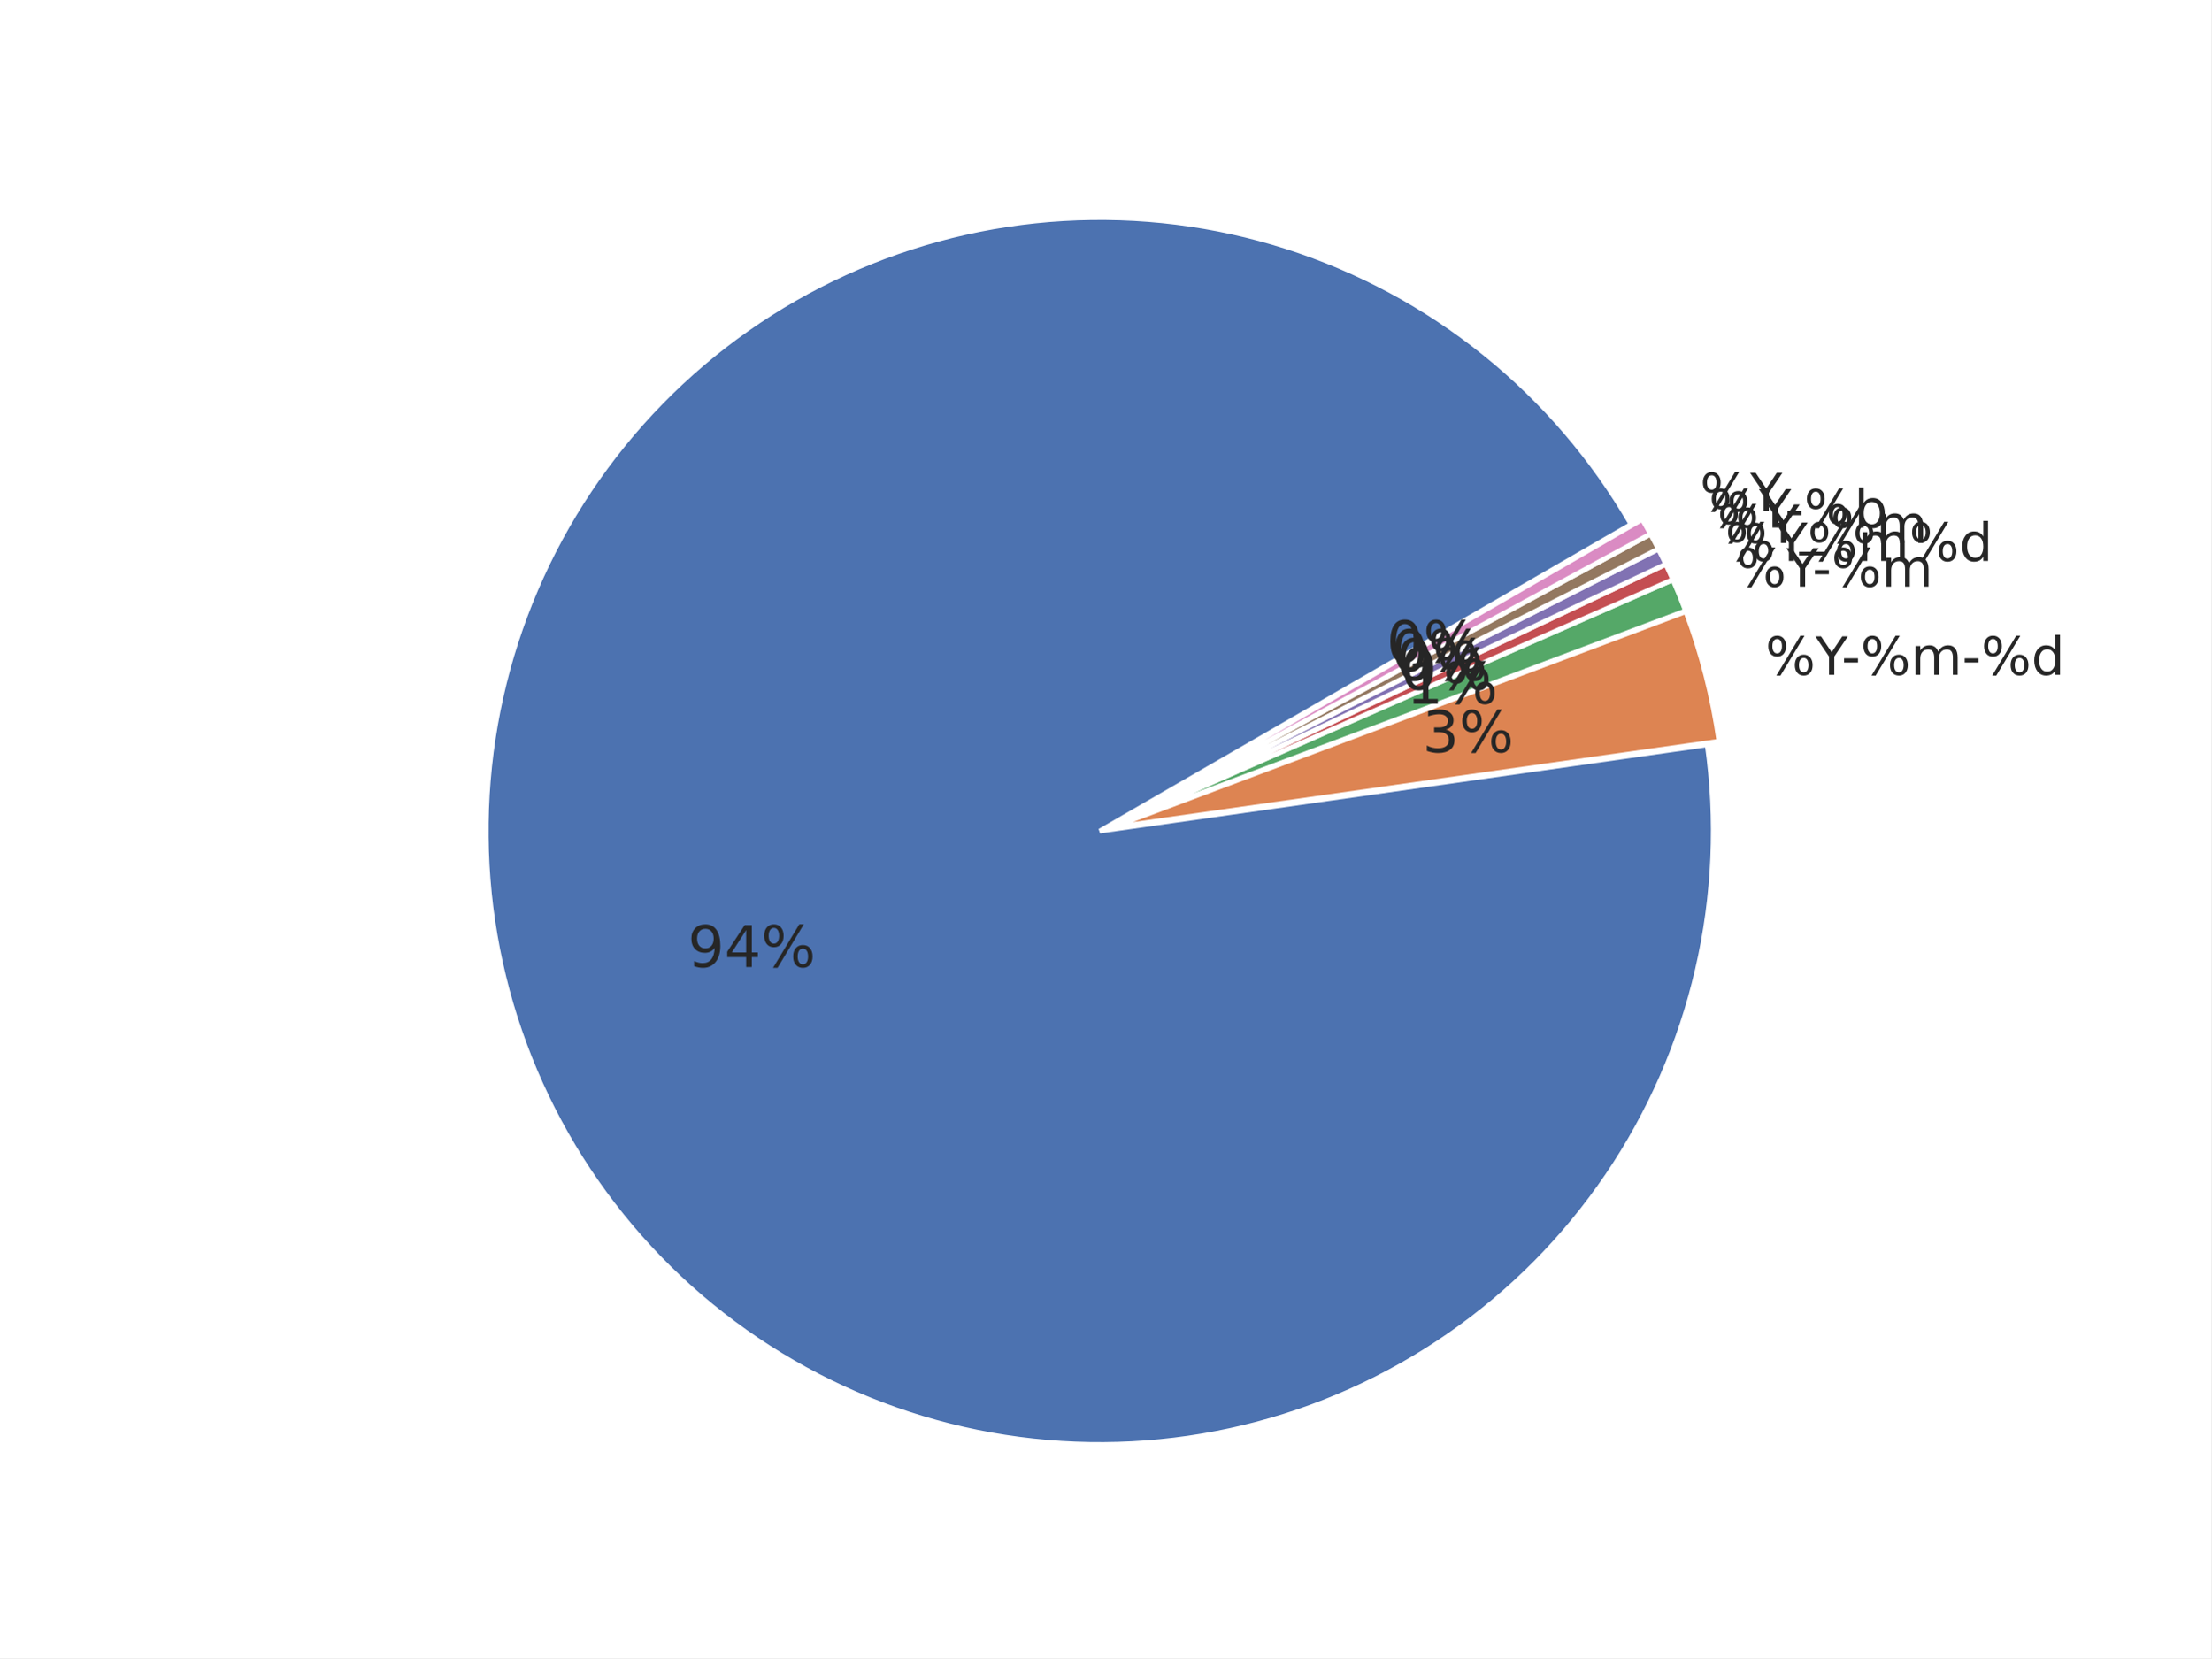
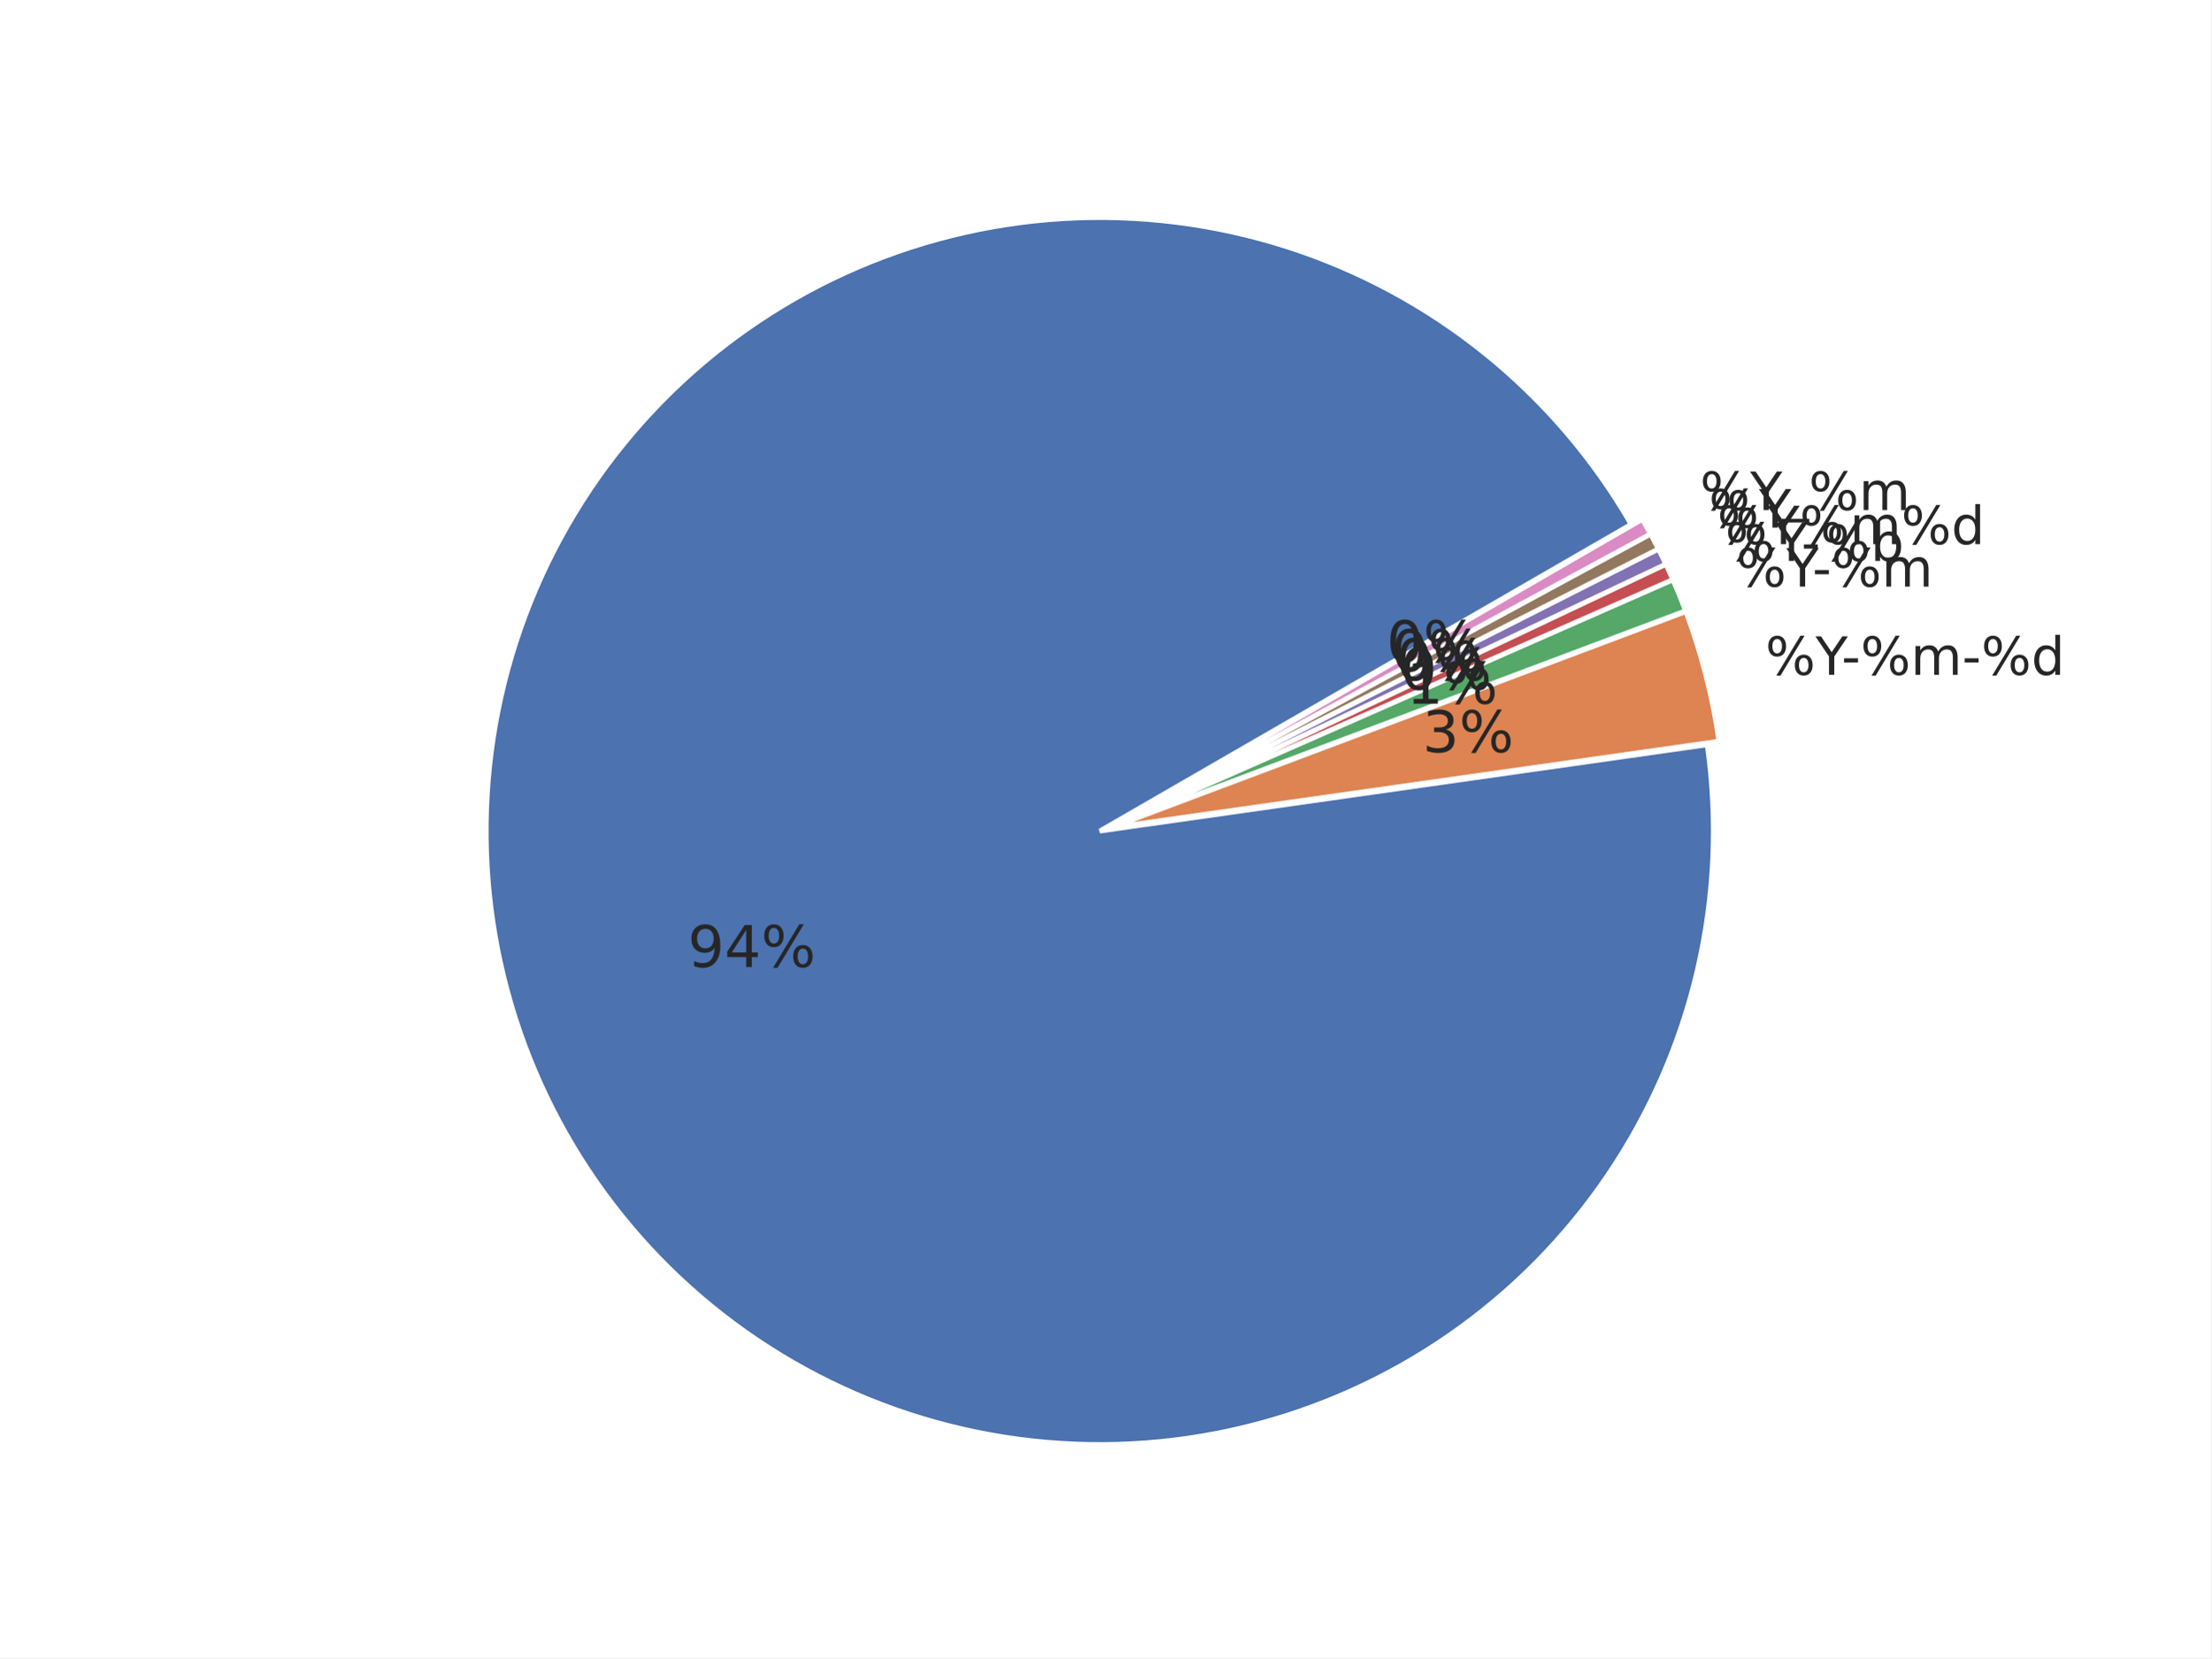
<svg xmlns="http://www.w3.org/2000/svg" xmlns:xlink="http://www.w3.org/1999/xlink" width="460.8pt" height="345.6pt" viewBox="0 0 460.8 345.6" version="1.1">
  <defs>
    <style type="text/css">*{stroke-linejoin: round; stroke-linecap: butt}</style>
  </defs>
  <g id="figure_1">
    <g id="patch_1">
      <path d="M 0 345.6  L 460.8 345.6  L 460.8 0  L 0 0  z " style="fill: #ffffff" />
    </g>
    <g id="axes_1">
      <g id="matplotlib.axis_1" />
      <g id="matplotlib.axis_2" />
      <g id="patch_2">
        <path d="M 339.932 109.281  C 332.05 95.629 321.711 83.552 309.437 73.659  C 297.164 63.766 283.166 56.228 268.152 51.425  C 253.137 46.622 237.363 44.637 221.627 45.569  C 205.891 46.502 190.462 50.336 176.119 56.879  C 161.777 63.421 148.768 72.56 137.749 83.833  C 126.73 95.106 117.889 108.32 111.675 122.807  C 105.46 137.295 101.978 152.807 101.404 168.561  C 100.83 184.314 103.174 200.039 108.318 214.94  C 113.461 229.841 121.316 243.664 131.486 255.709  C 141.655 267.754 153.965 277.815 167.793 285.384  C 181.621 292.954 196.73 297.901 212.356 299.976  C 227.983 302.052 243.86 301.22 259.184 297.522  C 274.508 293.825 289.017 287.325 301.978 278.352  C 314.939 269.379 326.13 258.086 334.984 245.044  C 343.839 232.002 350.206 217.434 353.764 202.077  C 357.322 186.719 358.009 170.836 355.792 155.229  L 229.191 173.217  z " style="fill: #4c72b0; stroke: #ffffff; stroke-linejoin: miter" />
      </g>
      <g id="patch_3">
        <path d="M 358.239 154.495  C 357.584 149.882 356.677 145.309 355.522 140.795  C 354.368 136.282 352.968 131.835 351.328 127.474  L 231.639 172.483  z " style="fill: #dd8452; stroke: #ffffff; stroke-linejoin: miter" />
      </g>
      <g id="patch_4">
        <path d="M 351.273 127.308  C 350.863 126.219 350.439 125.134 349.999 124.056  C 349.56 122.978 349.105 121.905 348.637 120.84  L 231.584 172.317  z " style="fill: #55a868; stroke: #ffffff; stroke-linejoin: miter" />
      </g>
      <g id="patch_5">
        <path d="M 348.616 120.791  C 348.381 120.259 348.143 119.727 347.902 119.198  C 347.66 118.668 347.415 118.14 347.166 117.613  L 231.563 172.269  z " style="fill: #c44e52; stroke: #ffffff; stroke-linejoin: miter" />
      </g>
      <g id="patch_6">
        <path d="M 347.151 117.582  C 346.902 117.055 346.65 116.531 346.394 116.008  C 346.138 115.485 345.878 114.964 345.615 114.445  L 231.548 172.238  z " style="fill: #8172b3; stroke: #ffffff; stroke-linejoin: miter" />
      </g>
      <g id="patch_7">
        <path d="M 345.599 114.413  C 345.336 113.894 345.07 113.377 344.799 112.861  C 344.529 112.345 344.255 111.831 343.978 111.319  L 231.533 172.207  z " style="fill: #937860; stroke: #ffffff; stroke-linejoin: miter" />
      </g>
      <g id="patch_8">
        <path d="M 343.962 111.289  C 343.684 110.777 343.404 110.267 343.119 109.758  C 342.835 109.25 342.548 108.744 342.256 108.24  L 231.516 172.176  z " style="fill: #da8bc3; stroke: #ffffff; stroke-linejoin: miter" />
      </g>
      <g id="text_1">
        <g style="fill: #262626" transform="translate(143.3311 201.5622) scale(0.12 -0.12)">
          <defs>
            <path id="DejaVuSans-39" d="M 703 97  L 703 672  Q 941 559 1184 500  Q 1428 441 1663 441  Q 2288 441 2617 861  Q 2947 1281 2994 2138  Q 2813 1869 2534 1725  Q 2256 1581 1919 1581  Q 1219 1581 811 2004  Q 403 2428 403 3163  Q 403 3881 828 4315  Q 1253 4750 1959 4750  Q 2769 4750 3195 4129  Q 3622 3509 3622 2328  Q 3622 1225 3098 567  Q 2575 -91 1691 -91  Q 1453 -91 1209 -44  Q 966 3 703 97  z M 1959 2075  Q 2384 2075 2632 2365  Q 2881 2656 2881 3163  Q 2881 3666 2632 3958  Q 2384 4250 1959 4250  Q 1534 4250 1286 3958  Q 1038 3666 1038 3163  Q 1038 2656 1286 2365  Q 1534 2075 1959 2075  z " transform="scale(0.015625)" />
            <path id="DejaVuSans-34" d="M 2419 4116  L 825 1625  L 2419 1625  L 2419 4116  z M 2253 4666  L 3047 4666  L 3047 1625  L 3713 1625  L 3713 1100  L 3047 1100  L 3047 0  L 2419 0  L 2419 1100  L 313 1100  L 313 1709  L 2253 4666  z " transform="scale(0.015625)" />
            <path id="DejaVuSans-25" d="M 4653 2053  Q 4381 2053 4226 1822  Q 4072 1591 4072 1178  Q 4072 772 4226 539  Q 4381 306 4653 306  Q 4919 306 5073 539  Q 5228 772 5228 1178  Q 5228 1588 5073 1820  Q 4919 2053 4653 2053  z M 4653 2450  Q 5147 2450 5437 2106  Q 5728 1763 5728 1178  Q 5728 594 5436 251  Q 5144 -91 4653 -91  Q 4153 -91 3862 251  Q 3572 594 3572 1178  Q 3572 1766 3864 2108  Q 4156 2450 4653 2450  z M 1428 4353  Q 1159 4353 1004 4120  Q 850 3888 850 3481  Q 850 3069 1003 2837  Q 1156 2606 1428 2606  Q 1700 2606 1854 2837  Q 2009 3069 2009 3481  Q 2009 3884 1853 4118  Q 1697 4353 1428 4353  z M 4250 4750  L 4750 4750  L 1831 -91  L 1331 -91  L 4250 4750  z M 1428 4750  Q 1922 4750 2215 4408  Q 2509 4066 2509 3481  Q 2509 2891 2217 2550  Q 1925 2209 1428 2209  Q 931 2209 642 2551  Q 353 2894 353 3481  Q 353 4063 643 4406  Q 934 4750 1428 4750  z " transform="scale(0.015625)" />
          </defs>
          <use xlink:href="#DejaVuSans-39" />
          <use xlink:href="#DejaVuSans-34" transform="translate(63.62305 0)" />
          <use xlink:href="#DejaVuSans-25" transform="translate(127.2461 0)" />
        </g>
      </g>
      <g id="text_2">
        <g style="fill: #262626" transform="translate(367.9107 140.6619) scale(0.11 -0.11)">
          <defs>
            <path id="DejaVuSans-59" d="M -13 4666  L 666 4666  L 1959 2747  L 3244 4666  L 3922 4666  L 2272 2222  L 2272 0  L 1638 0  L 1638 2222  L -13 4666  z " transform="scale(0.015625)" />
            <path id="DejaVuSans-2d" d="M 313 2009  L 1997 2009  L 1997 1497  L 313 1497  L 313 2009  z " transform="scale(0.015625)" />
            <path id="DejaVuSans-6d" d="M 3328 2828  Q 3544 3216 3844 3400  Q 4144 3584 4550 3584  Q 5097 3584 5394 3201  Q 5691 2819 5691 2113  L 5691 0  L 5113 0  L 5113 2094  Q 5113 2597 4934 2840  Q 4756 3084 4391 3084  Q 3944 3084 3684 2787  Q 3425 2491 3425 1978  L 3425 0  L 2847 0  L 2847 2094  Q 2847 2600 2669 2842  Q 2491 3084 2119 3084  Q 1678 3084 1418 2786  Q 1159 2488 1159 1978  L 1159 0  L 581 0  L 581 3500  L 1159 3500  L 1159 2956  Q 1356 3278 1631 3431  Q 1906 3584 2284 3584  Q 2666 3584 2933 3390  Q 3200 3197 3328 2828  z " transform="scale(0.015625)" />
            <path id="DejaVuSans-64" d="M 2906 2969  L 2906 4863  L 3481 4863  L 3481 0  L 2906 0  L 2906 525  Q 2725 213 2448 61  Q 2172 -91 1784 -91  Q 1150 -91 751 415  Q 353 922 353 1747  Q 353 2572 751 3078  Q 1150 3584 1784 3584  Q 2172 3584 2448 3432  Q 2725 3281 2906 2969  z M 947 1747  Q 947 1113 1208 752  Q 1469 391 1925 391  Q 2381 391 2643 752  Q 2906 1113 2906 1747  Q 2906 2381 2643 2742  Q 2381 3103 1925 3103  Q 1469 3103 1208 2742  Q 947 2381 947 1747  z " transform="scale(0.015625)" />
          </defs>
          <use xlink:href="#DejaVuSans-25" />
          <use xlink:href="#DejaVuSans-59" transform="translate(95.01953 0)" />
          <use xlink:href="#DejaVuSans-2d" transform="translate(144.2285 0)" />
          <use xlink:href="#DejaVuSans-25" transform="translate(180.3125 0)" />
          <use xlink:href="#DejaVuSans-6d" transform="translate(275.332 0)" />
          <use xlink:href="#DejaVuSans-2d" transform="translate(372.7441 0)" />
          <use xlink:href="#DejaVuSans-25" transform="translate(408.8281 0)" />
          <use xlink:href="#DejaVuSans-64" transform="translate(503.8477 0)" />
        </g>
      </g>
      <g id="text_3">
        <g style="fill: #262626" transform="translate(296.4505 156.7817) scale(0.12 -0.12)">
          <defs>
            <path id="DejaVuSans-33" d="M 2597 2516  Q 3050 2419 3304 2112  Q 3559 1806 3559 1356  Q 3559 666 3084 287  Q 2609 -91 1734 -91  Q 1441 -91 1130 -33  Q 819 25 488 141  L 488 750  Q 750 597 1062 519  Q 1375 441 1716 441  Q 2309 441 2620 675  Q 2931 909 2931 1356  Q 2931 1769 2642 2001  Q 2353 2234 1838 2234  L 1294 2234  L 1294 2753  L 1863 2753  Q 2328 2753 2575 2939  Q 2822 3125 2822 3475  Q 2822 3834 2567 4026  Q 2313 4219 1838 4219  Q 1578 4219 1281 4162  Q 984 4106 628 3988  L 628 4550  Q 988 4650 1302 4700  Q 1616 4750 1894 4750  Q 2613 4750 3031 4423  Q 3450 4097 3450 3541  Q 3450 3153 3228 2886  Q 3006 2619 2597 2516  z " transform="scale(0.015625)" />
          </defs>
          <use xlink:href="#DejaVuSans-33" />
          <use xlink:href="#DejaVuSans-25" transform="translate(63.62305 0)" />
        </g>
      </g>
      <g id="text_4">
        <g style="fill: #262626" transform="translate(361.8405 122.2651) scale(0.11 -0.11)">
          <use xlink:href="#DejaVuSans-25" />
          <use xlink:href="#DejaVuSans-59" transform="translate(95.01953 0)" />
          <use xlink:href="#DejaVuSans-2d" transform="translate(144.2285 0)" />
          <use xlink:href="#DejaVuSans-25" transform="translate(180.3125 0)" />
          <use xlink:href="#DejaVuSans-6d" transform="translate(275.332 0)" />
        </g>
      </g>
      <g id="text_5">
        <g style="fill: #262626" transform="translate(293.1146 146.6718) scale(0.12 -0.12)">
          <defs>
            <path id="DejaVuSans-31" d="M 794 531  L 1825 531  L 1825 4091  L 703 3866  L 703 4441  L 1819 4666  L 2450 4666  L 2450 531  L 3481 531  L 3481 0  L 794 0  L 794 531  z " transform="scale(0.015625)" />
          </defs>
          <use xlink:href="#DejaVuSans-31" />
          <use xlink:href="#DejaVuSans-25" transform="translate(63.62305 0)" />
        </g>
      </g>
      <g id="text_6">
        <g style="fill: #262626" transform="translate(359.5357 116.9256) scale(0.11 -0.11)">
+           <defs>
+             <path id="DejaVuSans-62" d="M 3116 1747  Q 3116 2381 2855 2742  Q 2594 3103 2138 3103  Q 1681 3103 1420 2742  Q 1159 2381 1159 1747  Q 1159 1113 1420 752  Q 1681 391 2138 391  Q 2594 391 2855 752  Q 3116 1113 3116 1747  z M 1159 2969  Q 1341 3281 1617 3432  Q 1894 3584 2278 3584  Q 2916 3584 3314 3078  Q 3713 2572 3713 1747  Q 3713 922 3314 415  Q 2916 -91 2278 -91  Q 1894 -91 1617 61  Q 1341 213 1159 525  L 1159 0  L 581 0  L 581 4863  L 1159 4863  L 1159 2969  z " transform="scale(0.015625)" />
+           </defs>
          <use xlink:href="#DejaVuSans-25" />
          <use xlink:href="#DejaVuSans-59" transform="translate(95.01953 0)" />
-           <use xlink:href="#DejaVuSans-25" transform="translate(156.1035 0)" />
-           <use xlink:href="#DejaVuSans-6d" transform="translate(251.123 0)" />
-           <use xlink:href="#DejaVuSans-25" transform="translate(348.5352 0)" />
-           <use xlink:href="#DejaVuSans-64" transform="translate(443.5547 0)" />
+           <use xlink:href="#DejaVuSans-2d" transform="translate(144.2285 0)" />
+           <use xlink:href="#DejaVuSans-25" transform="translate(180.3125 0)" />
+           <use xlink:href="#DejaVuSans-62" transform="translate(275.332 0)" />
        </g>
      </g>
      <g id="text_7">
        <g style="fill: #262626" transform="translate(291.848 143.7374) scale(0.12 -0.12)">
          <defs>
            <path id="DejaVuSans-30" d="M 2034 4250  Q 1547 4250 1301 3770  Q 1056 3291 1056 2328  Q 1056 1369 1301 889  Q 1547 409 2034 409  Q 2525 409 2770 889  Q 3016 1369 3016 2328  Q 3016 3291 2770 3770  Q 2525 4250 2034 4250  z M 2034 4750  Q 2819 4750 3233 4129  Q 3647 3509 3647 2328  Q 3647 1150 3233 529  Q 2819 -91 2034 -91  Q 1250 -91 836 529  Q 422 1150 422 2328  Q 422 3509 836 4129  Q 1250 4750 2034 4750  z " transform="scale(0.015625)" />
          </defs>
          <use xlink:href="#DejaVuSans-30" />
          <use xlink:href="#DejaVuSans-25" transform="translate(63.62305 0)" />
        </g>
      </g>
      <g id="text_8">
-         <g style="fill: #262626" transform="translate(357.8784 113.1702) scale(0.11 -0.11)">
-           <defs>
-             <path id="DejaVuSans-5f" d="M 3263 -1063  L 3263 -1509  L -63 -1509  L -63 -1063  L 3263 -1063  z " transform="scale(0.015625)" />
-           </defs>
+         <g style="fill: #262626" transform="translate(357.8784 113.4203) scale(0.11 -0.11)">
          <use xlink:href="#DejaVuSans-25" />
          <use xlink:href="#DejaVuSans-59" transform="translate(95.01953 0)" />
-           <use xlink:href="#DejaVuSans-5f" transform="translate(156.1035 0)" />
-           <use xlink:href="#DejaVuSans-25" transform="translate(206.1035 0)" />
-           <use xlink:href="#DejaVuSans-6d" transform="translate(301.123 0)" />
+           <use xlink:href="#DejaVuSans-25" transform="translate(156.1035 0)" />
+           <use xlink:href="#DejaVuSans-6d" transform="translate(251.123 0)" />
+           <use xlink:href="#DejaVuSans-25" transform="translate(348.5352 0)" />
+           <use xlink:href="#DejaVuSans-64" transform="translate(443.5547 0)" />
        </g>
      </g>
      <g id="text_9">
        <g style="fill: #262626" transform="translate(290.9372 141.8111) scale(0.12 -0.12)">
          <use xlink:href="#DejaVuSans-30" />
          <use xlink:href="#DejaVuSans-25" transform="translate(63.62305 0)" />
        </g>
      </g>
      <g id="text_10">
        <g style="fill: #262626" transform="translate(356.126 109.9615) scale(0.11 -0.11)">
-           <defs>
-             <path id="DejaVuSans-62" d="M 3116 1747  Q 3116 2381 2855 2742  Q 2594 3103 2138 3103  Q 1681 3103 1420 2742  Q 1159 2381 1159 1747  Q 1159 1113 1420 752  Q 1681 391 2138 391  Q 2594 391 2855 752  Q 3116 1113 3116 1747  z M 1159 2969  Q 1341 3281 1617 3432  Q 1894 3584 2278 3584  Q 2916 3584 3314 3078  Q 3713 2572 3713 1747  Q 3713 922 3314 415  Q 2916 -91 2278 -91  Q 1894 -91 1617 61  Q 1341 213 1159 525  L 1159 0  L 581 0  L 581 4863  L 1159 4863  L 1159 2969  z " transform="scale(0.015625)" />
-           </defs>
          <use xlink:href="#DejaVuSans-25" />
          <use xlink:href="#DejaVuSans-59" transform="translate(95.01953 0)" />
-           <use xlink:href="#DejaVuSans-2d" transform="translate(144.2285 0)" />
-           <use xlink:href="#DejaVuSans-25" transform="translate(180.3125 0)" />
-           <use xlink:href="#DejaVuSans-62" transform="translate(275.332 0)" />
        </g>
      </g>
      <g id="text_11">
        <g style="fill: #262626" transform="translate(289.9742 139.9103) scale(0.12 -0.12)">
          <use xlink:href="#DejaVuSans-30" />
          <use xlink:href="#DejaVuSans-25" transform="translate(63.62305 0)" />
        </g>
      </g>
      <g id="text_12">
-         <g style="fill: #262626" transform="translate(354.2797 106.552) scale(0.11 -0.11)">
+         <g style="fill: #262626" transform="translate(354.2797 106.3019) scale(0.11 -0.11)">
+           <defs>
+             <path id="DejaVuSans-5f" d="M 3263 -1063  L 3263 -1509  L -63 -1509  L -63 -1063  L 3263 -1063  z " transform="scale(0.015625)" />
+           </defs>
          <use xlink:href="#DejaVuSans-25" />
          <use xlink:href="#DejaVuSans-59" transform="translate(95.01953 0)" />
+           <use xlink:href="#DejaVuSans-5f" transform="translate(156.1035 0)" />
+           <use xlink:href="#DejaVuSans-25" transform="translate(206.1035 0)" />
+           <use xlink:href="#DejaVuSans-6d" transform="translate(301.123 0)" />
        </g>
      </g>
      <g id="text_13">
        <g style="fill: #262626" transform="translate(288.9596 138.0366) scale(0.12 -0.12)">
          <use xlink:href="#DejaVuSans-30" />
          <use xlink:href="#DejaVuSans-25" transform="translate(63.62305 0)" />
        </g>
      </g>
    </g>
  </g>
</svg>
